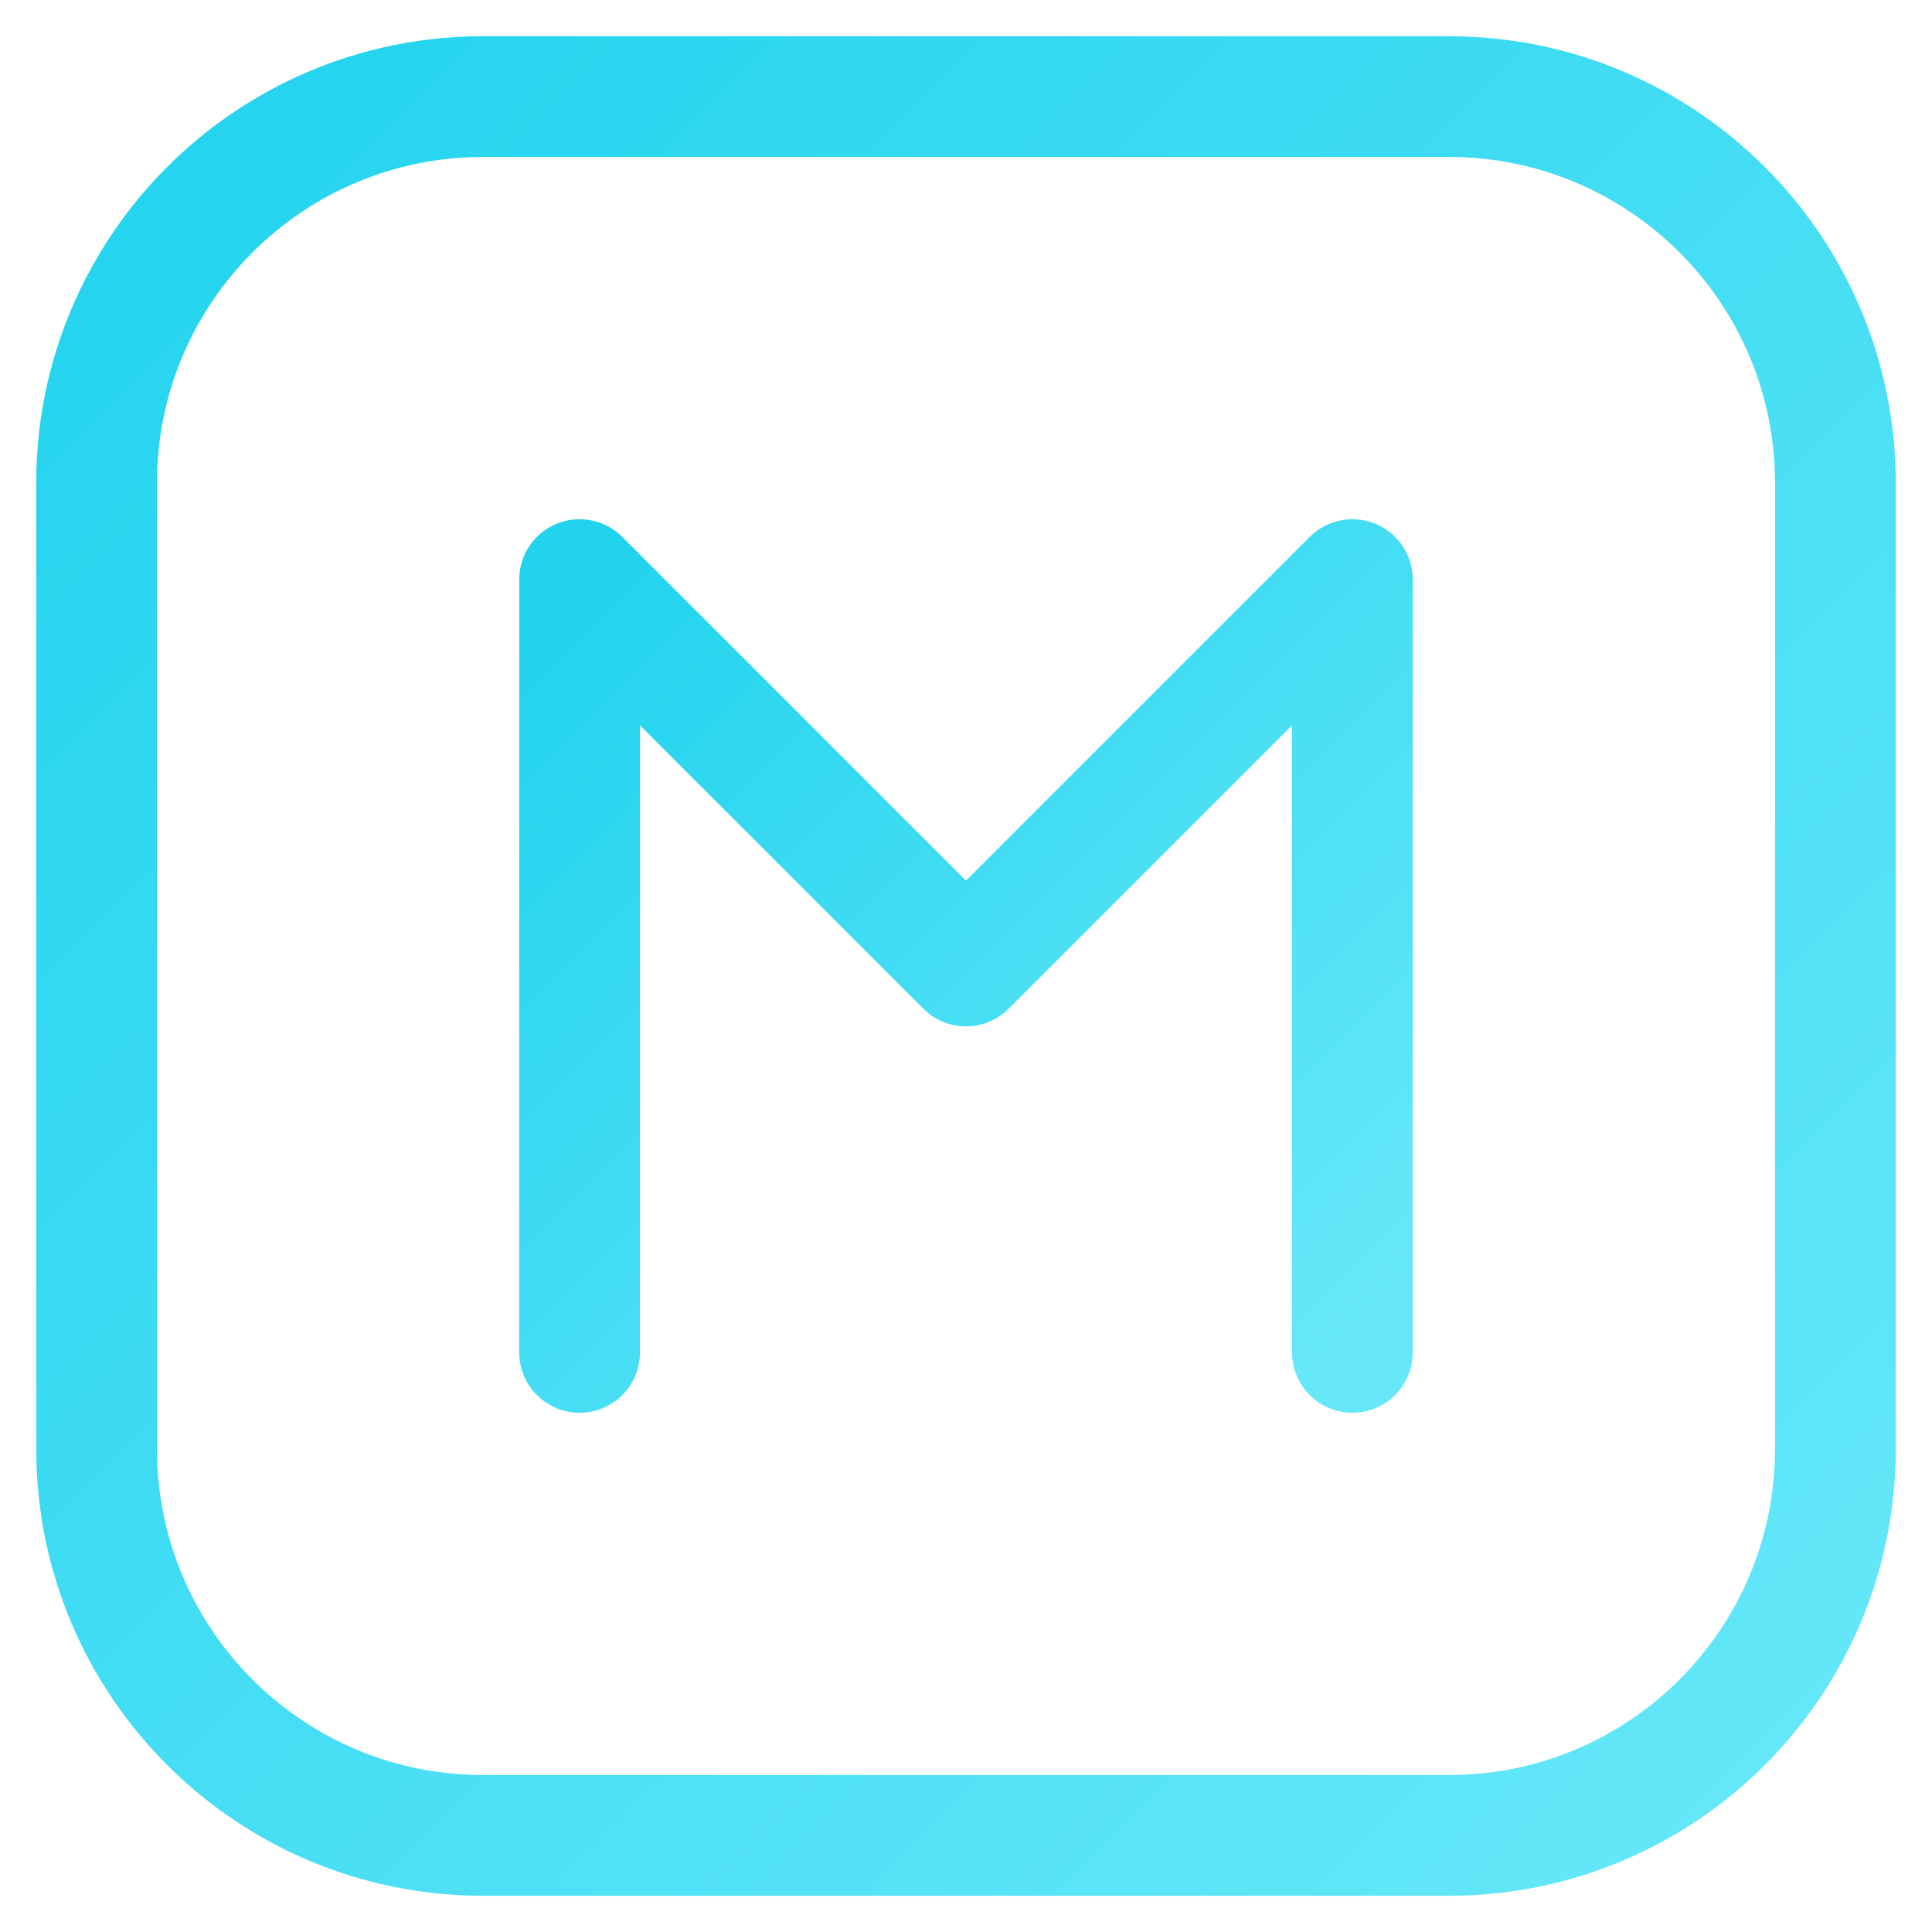
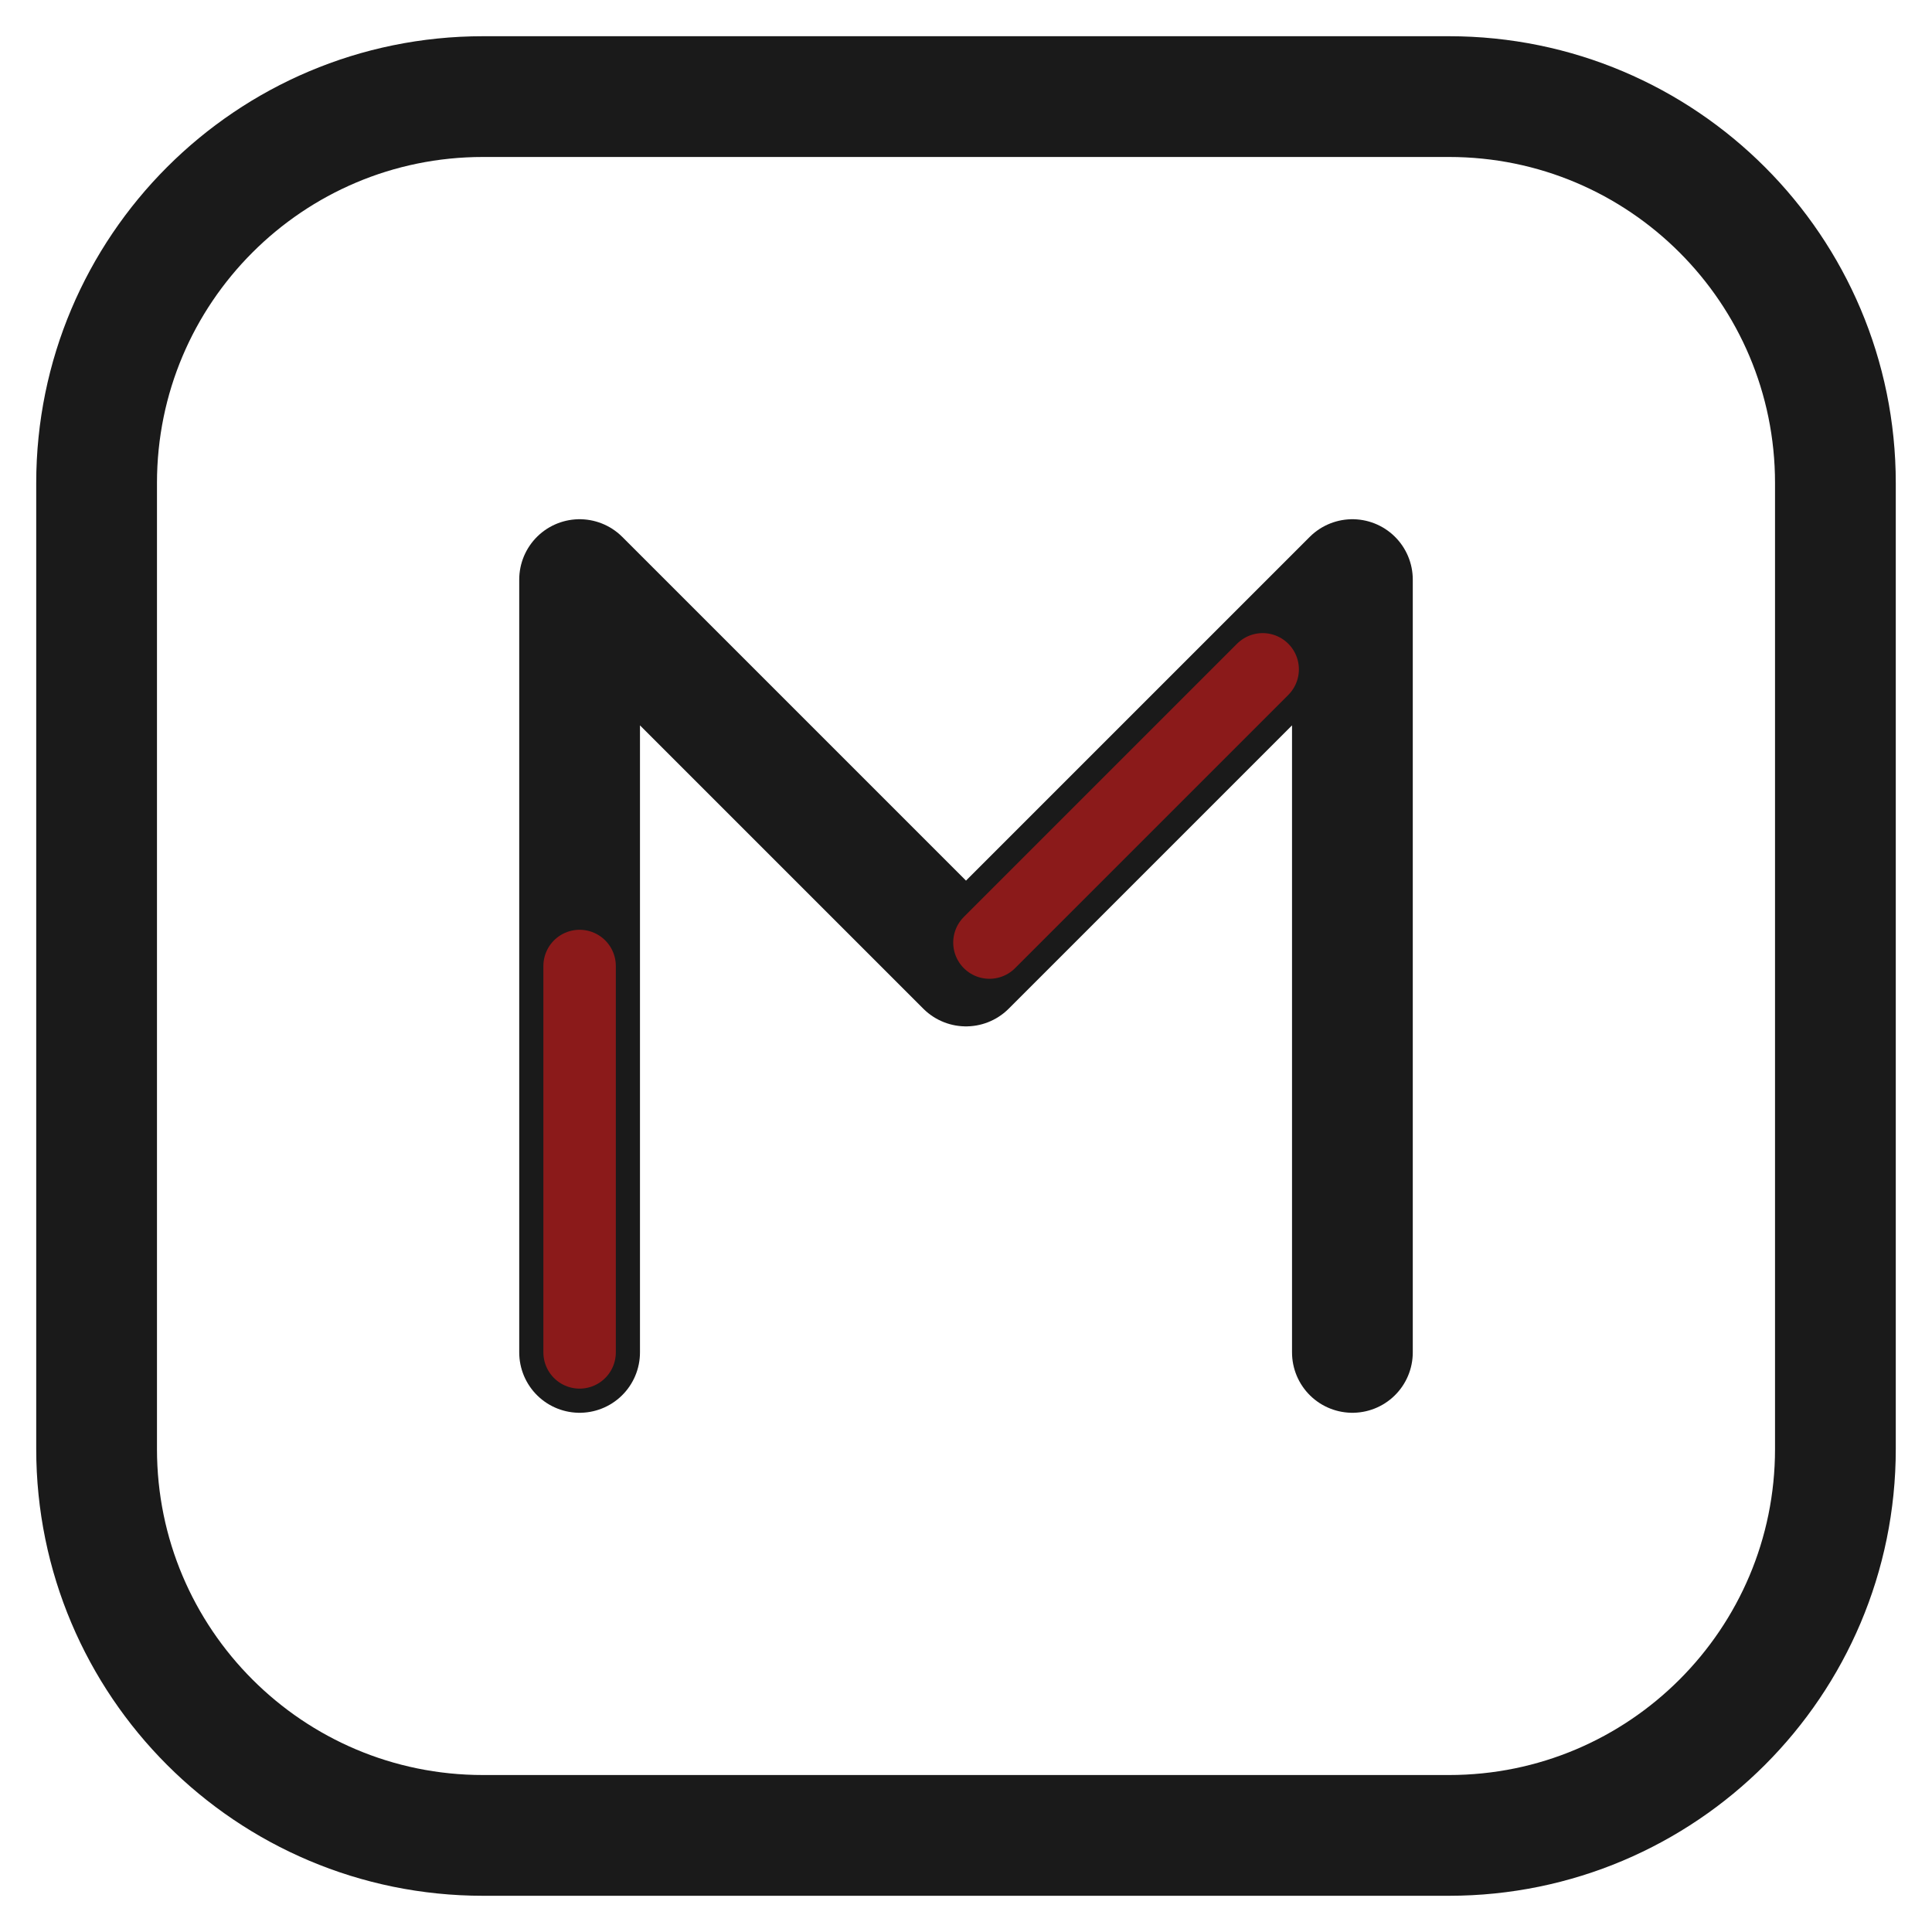
<svg xmlns="http://www.w3.org/2000/svg" viewBox="0 0 40 40">
-   <defs>
-     <linearGradient id="grad" x1="0%" y1="0%" x2="100%" y2="100%">
-       <stop offset="0%" style="stop-color:#22d3ee" />
-       <stop offset="100%" style="stop-color:#67e8f9" />
-     </linearGradient>
-   </defs>
-   <rect x="2" y="2" width="36" height="36" rx="8" fill="none" stroke="url(#grad)" stroke-width="2.5" />
-   <path d="M12 28V12l8 8 8-8v16" fill="none" stroke="url(#grad)" stroke-width="2.5" stroke-linecap="round" stroke-linejoin="round" />
+   <rect x="2" y="2" width="36" height="36" rx="8" fill="none" stroke="#1a1a1a" stroke-width="2.5" />
+   <path d="M12 28V12l8 8 8-8v16" fill="none" stroke="#1a1a1a" stroke-width="2.5" stroke-linecap="round" stroke-linejoin="round" />
+   <path d="M12 28V12l8 8 8-8v16" fill="none" stroke="#8b1a1a" stroke-width="1.5" stroke-linecap="round" stroke-linejoin="round" stroke-dasharray="8 20" />
</svg>
